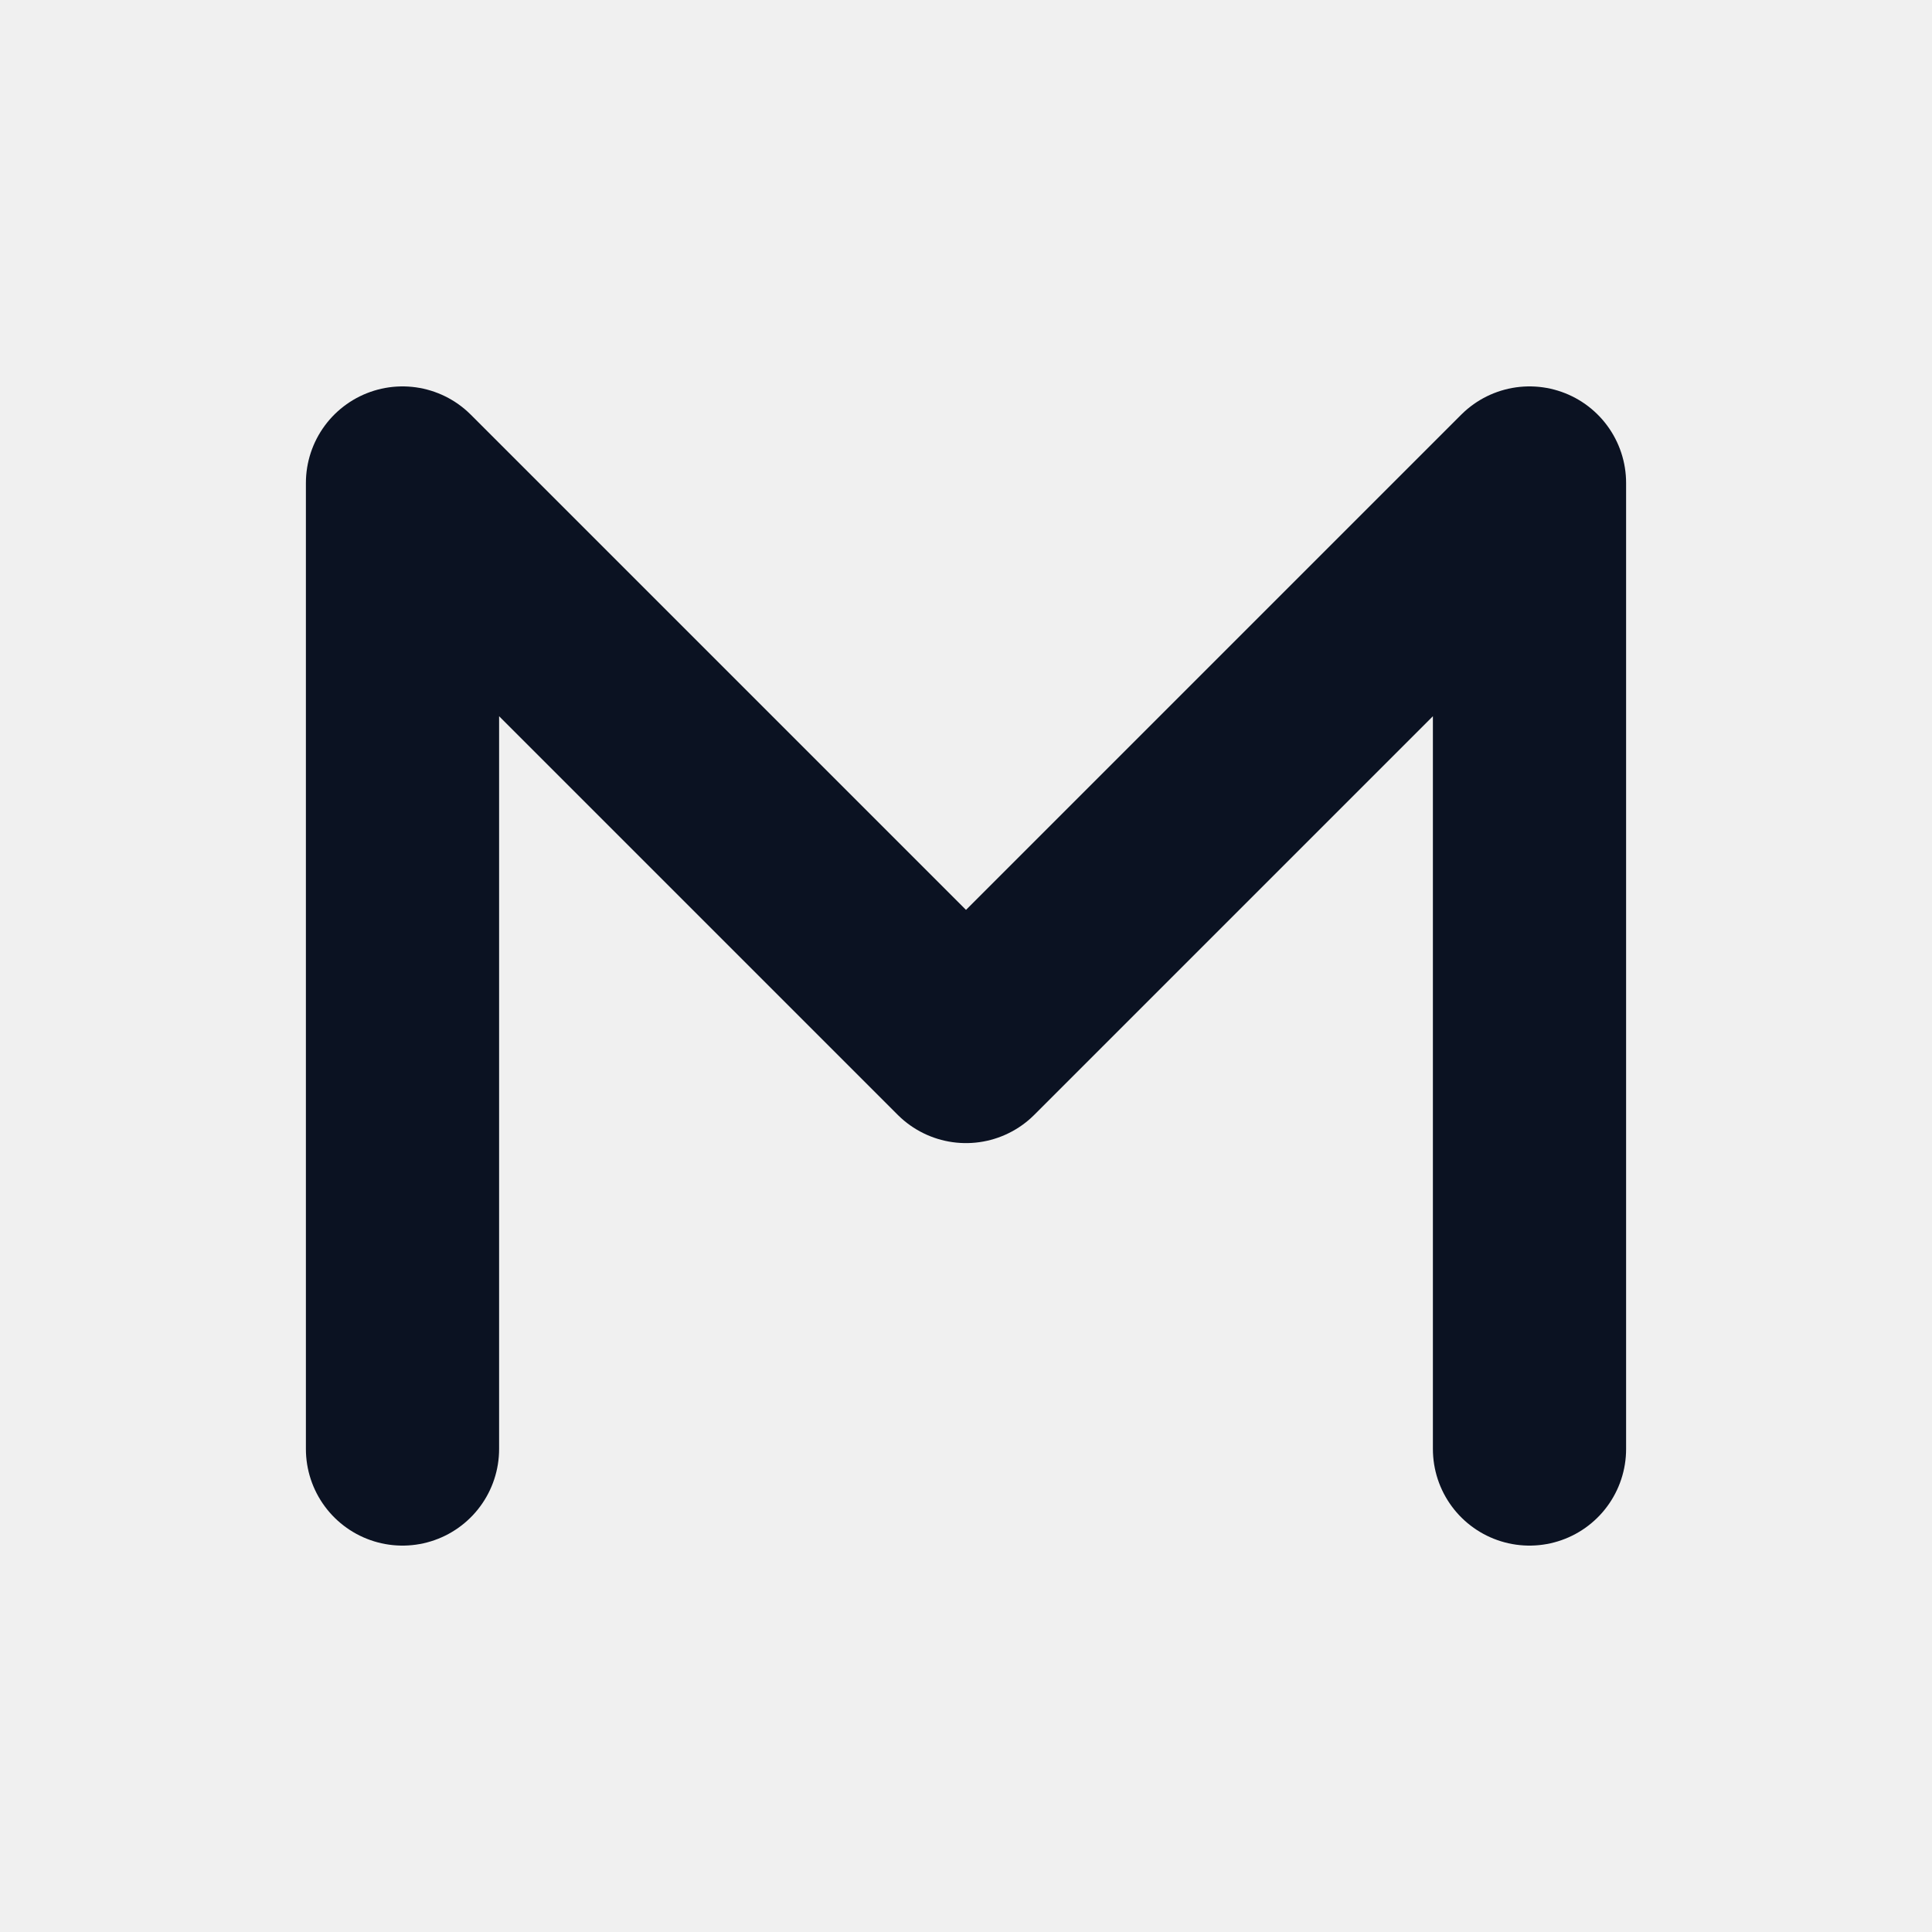
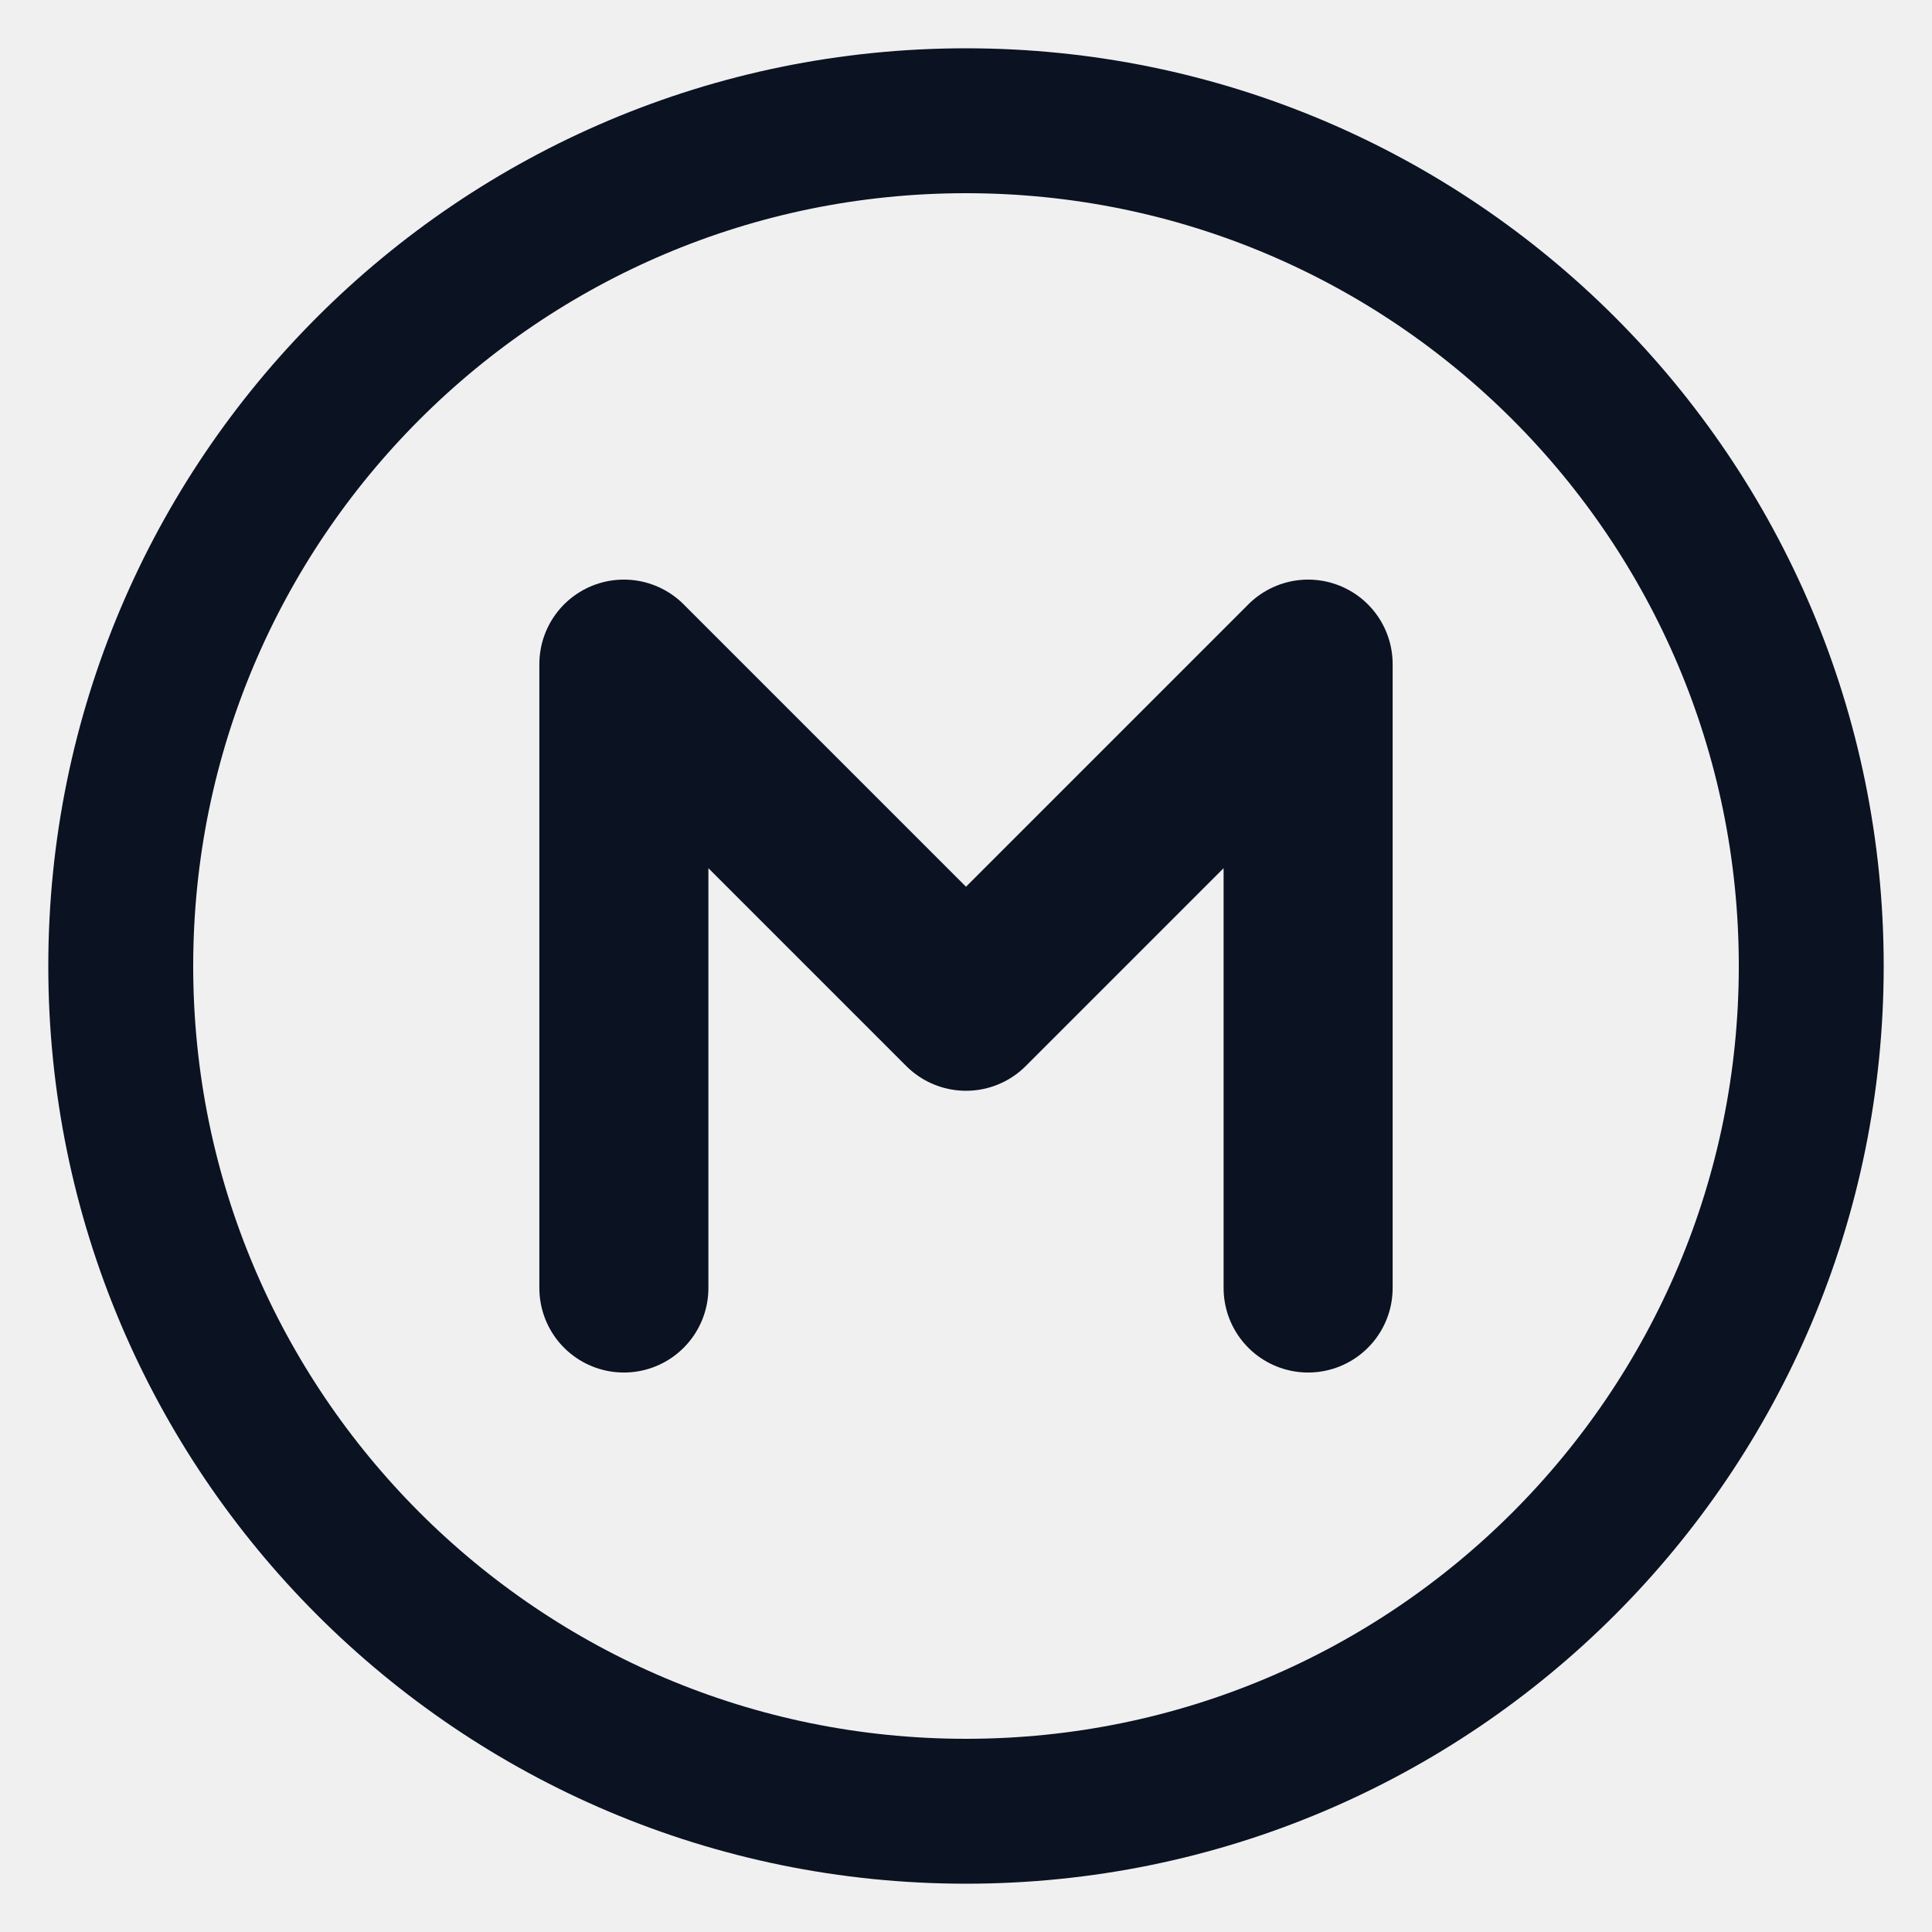
<svg xmlns="http://www.w3.org/2000/svg" viewBox="0 0 24 24">
-   <style>path{stroke:#0b1222}@media (prefers-color-scheme:dark){path{stroke:#fff}}</style>
-   <path d="M5 18V6l7 7 7-7v12" fill="none" stroke-width="2.4" stroke-linecap="round" stroke-linejoin="round" />
+   <style>g{stroke:#0b1222}@media (prefers-color-scheme:dark){g{stroke:#fff}}</style>
+   <g fill="none" stroke-linecap="round" stroke-linejoin="round">
+     <circle cx="12" cy="12" r="10.5" stroke-width="1.8" />
+     <path d="M7.75 16V8.25L12 12.5l4.25-4.25V16" stroke-width="2.1" />
+   </g>
</svg>
